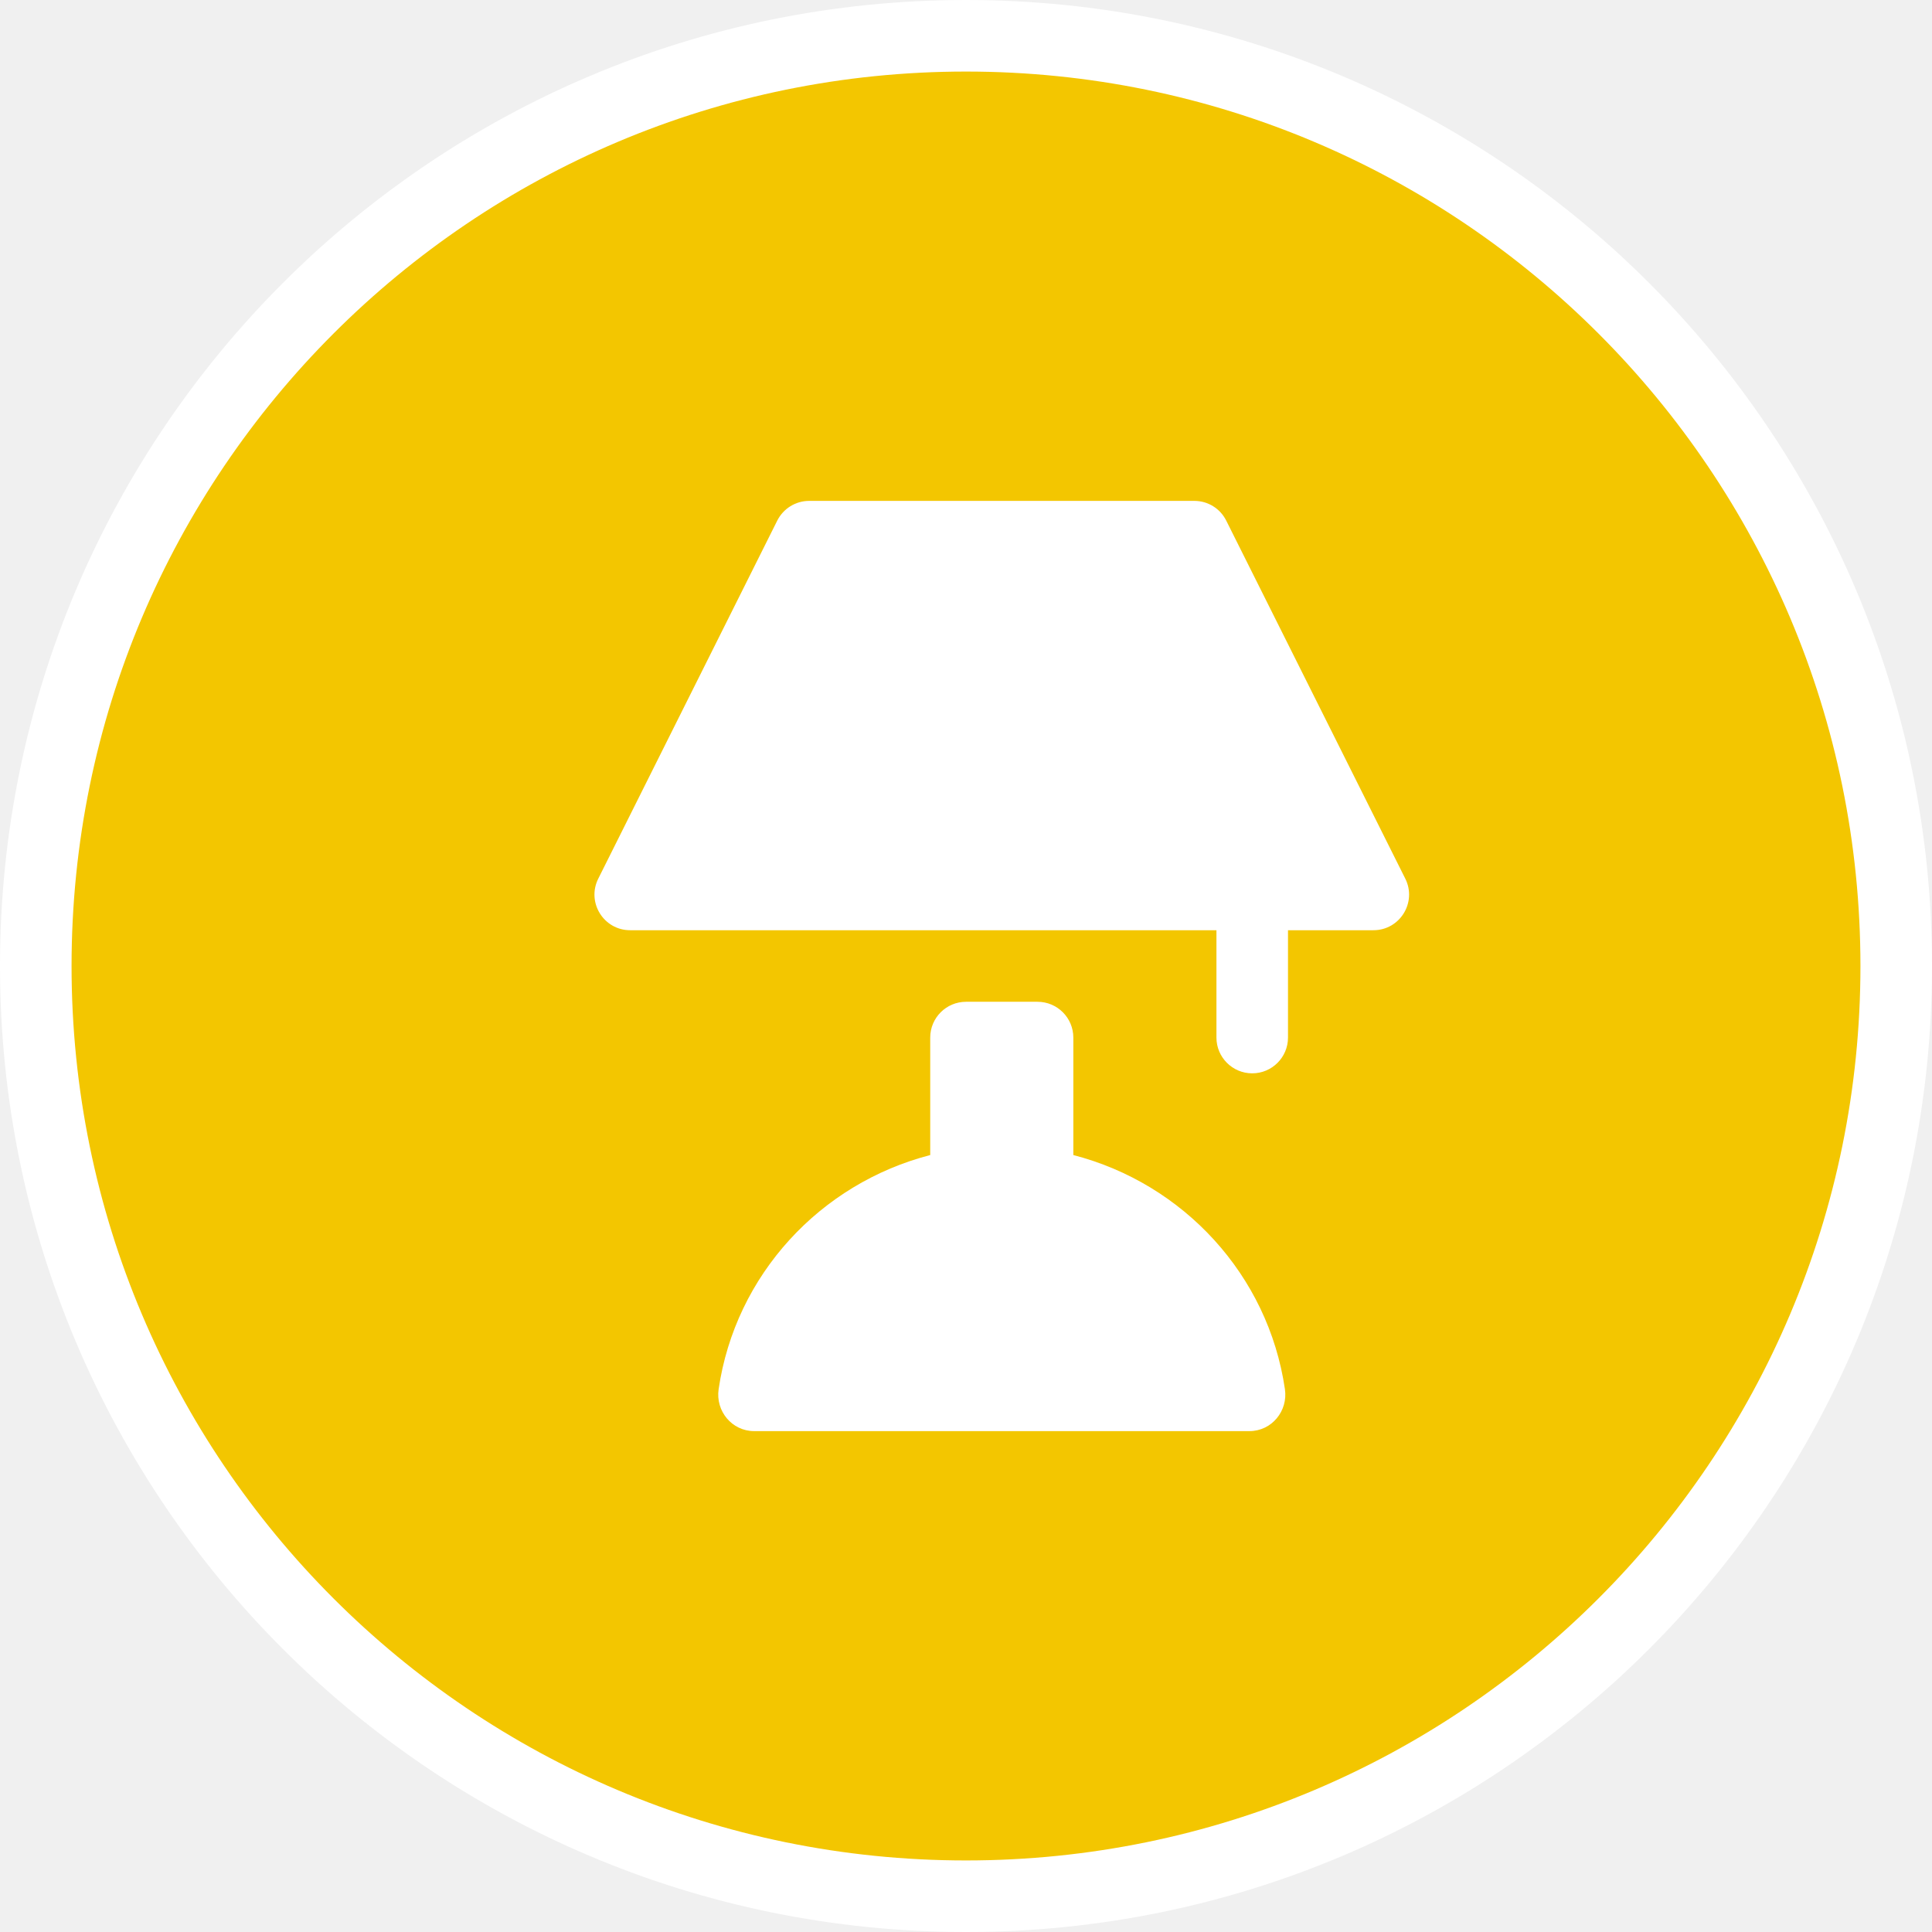
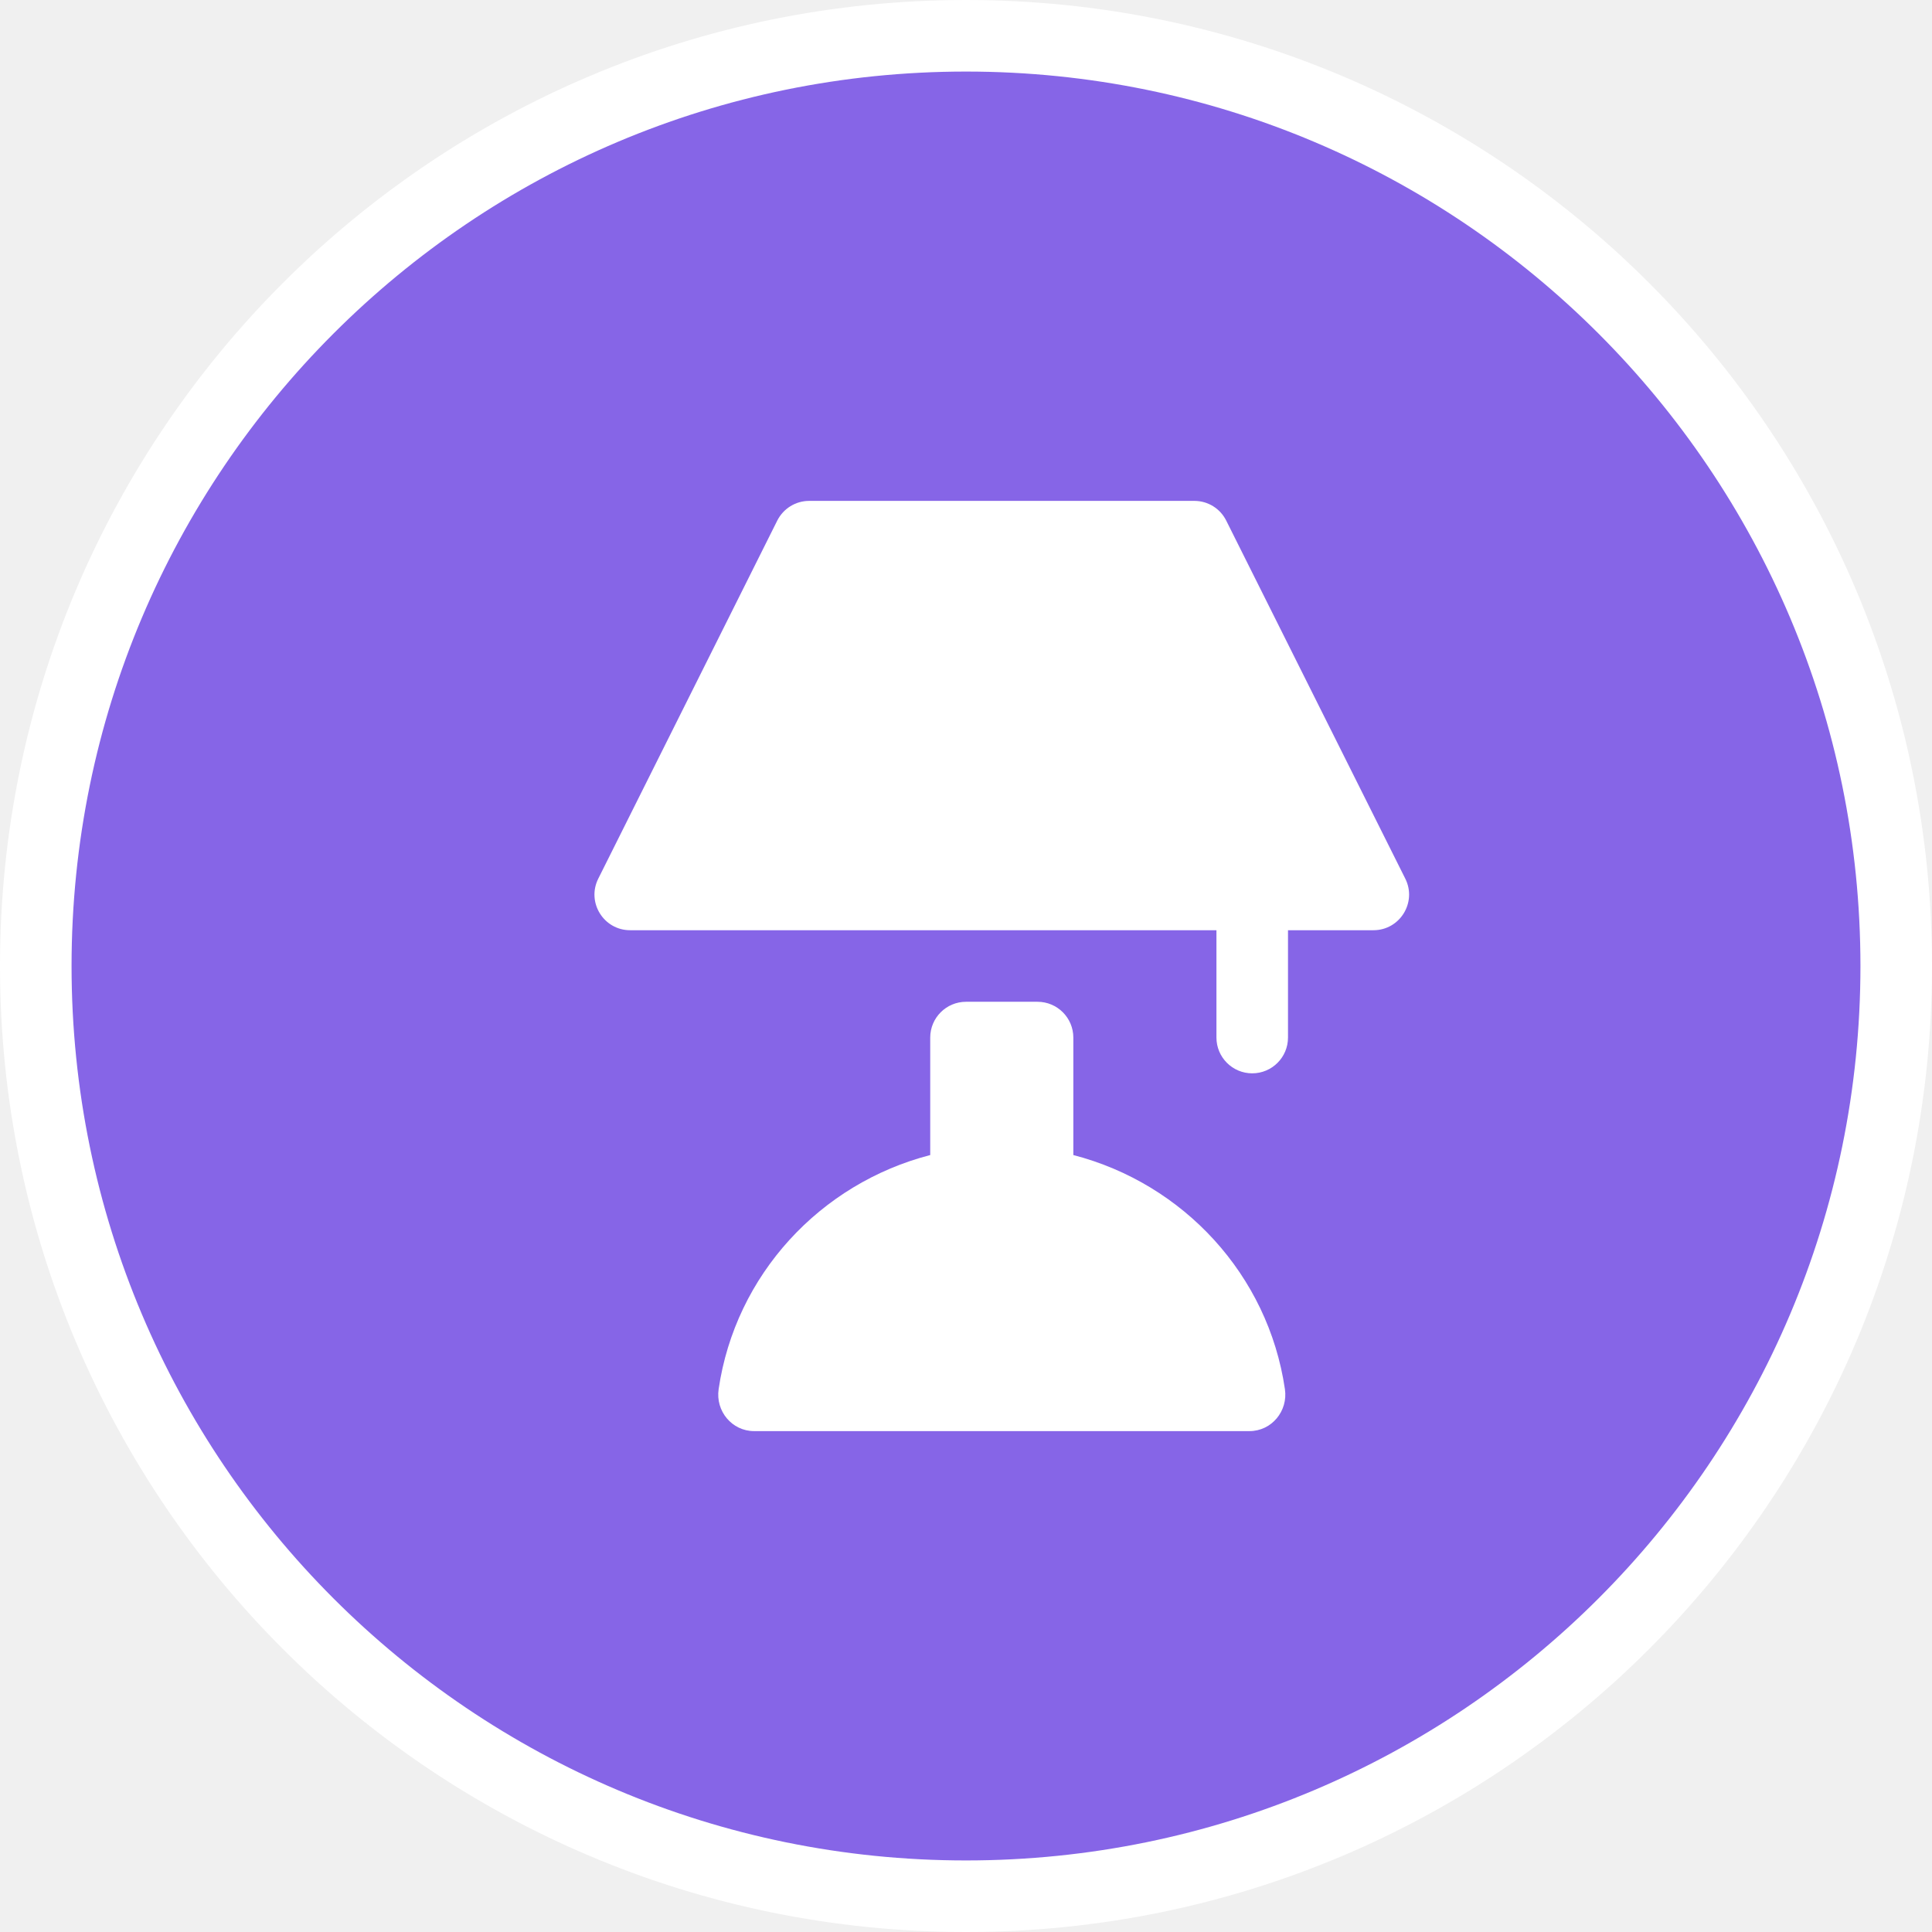
<svg xmlns="http://www.w3.org/2000/svg" version="1.1" id="furniture-15" width="27" height="27" viewBox="0 0 27 27">
  <rect fill="none" x="0" y="0" width="27" height="27" />
  <rect x="1" y="1" rx="12.5" ry="12.5" width="25" height="25" stroke="#ffffff" style="stroke-linejoin:round;stroke-miterlimit:4;" fill="#ffffff" stroke-width="2" />
-   <rect x="1" y="1" width="25" height="25" rx="12.5" ry="12.5" fill="#F3C600" />
+   <rect x="1" y="1" width="25" height="25" rx="12.5" ry="12.5" fill="#8665E7" />
  <g fill="#ffffff" transform="translate(6 6)">
    <path d="M9,10.142V8.501C9,8.224,8.776,8,8.499,8H7.501C7.224,8,7,8.224,7,8.501v1.641   c-1.538,0.398-2.723,1.674-2.957,3.272C3.998,13.72,4.229,14,4.539,14h6.922c0.31,0,0.541-0.28,0.496-0.586   C11.723,11.816,10.538,10.54,9,10.142z" />
    <path d="M13.639,6.279l-2.502-5.003C11.053,1.107,10.881,1,10.692,1H5.308C5.119,1,4.947,1.107,4.862,1.276   L2.361,6.279C2.195,6.61,2.436,7,2.806,7H11v1.5C11,8.776,11.224,9,11.5,9S12,8.776,12,8.5V7h1.194   C13.564,7,13.805,6.61,13.639,6.279z" />
  </g>
</svg>
